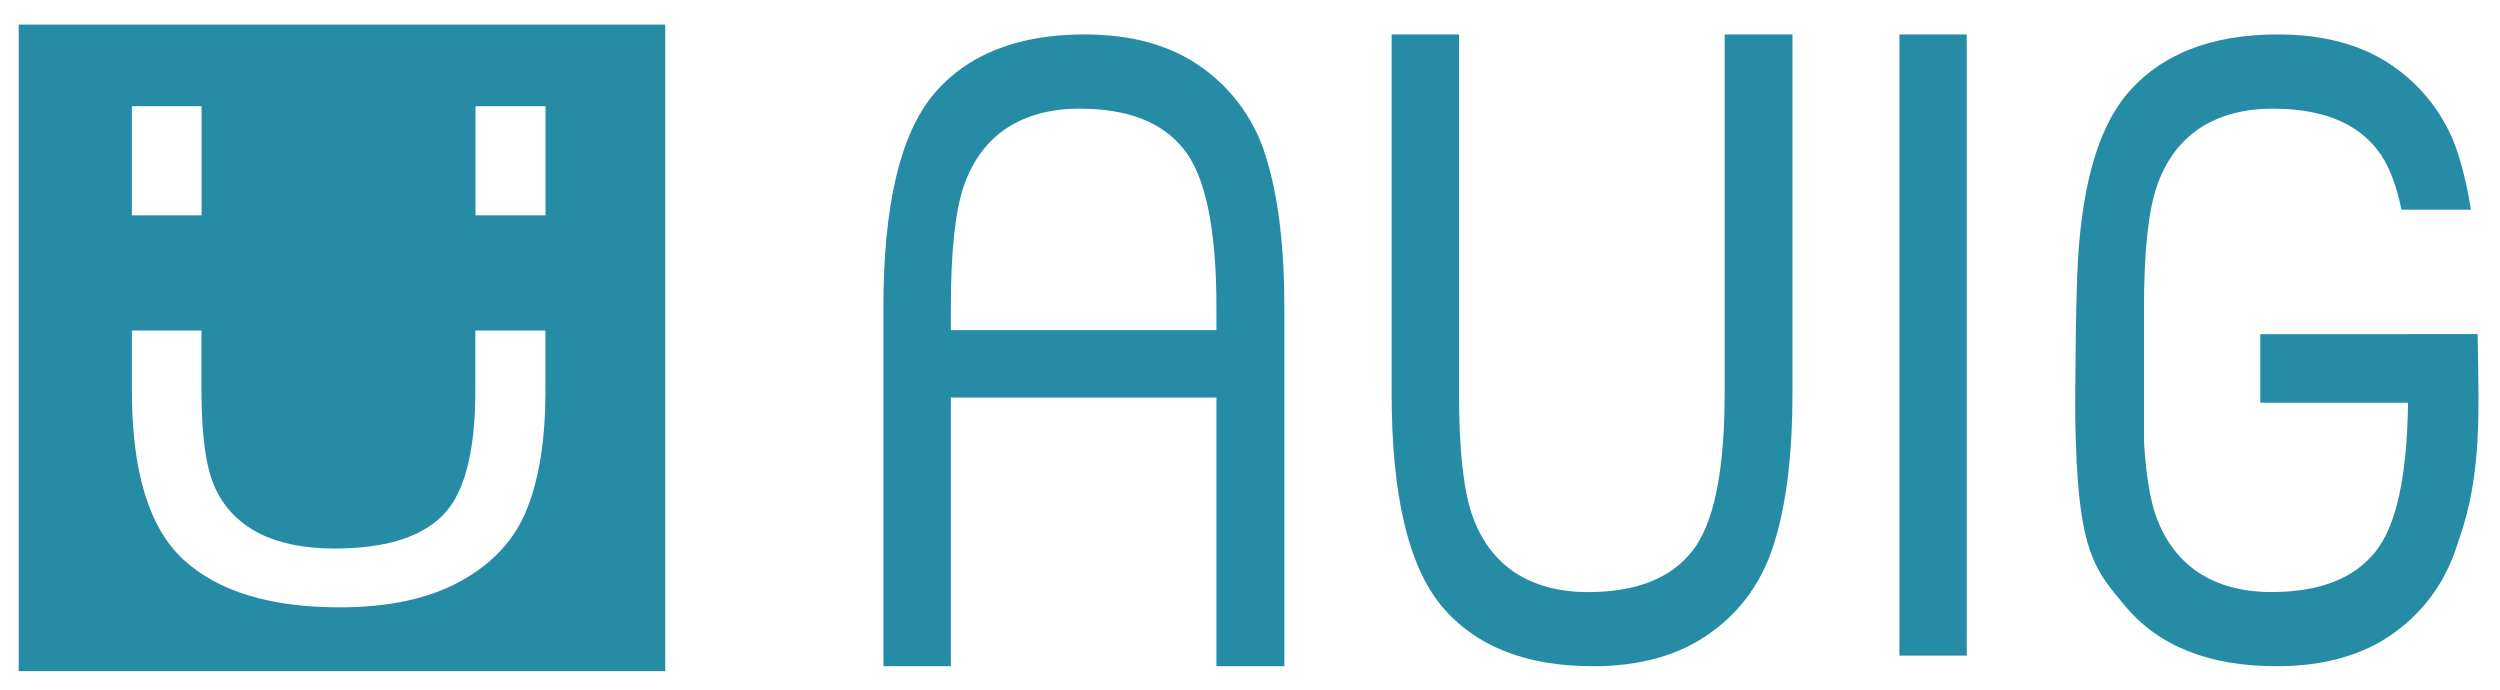
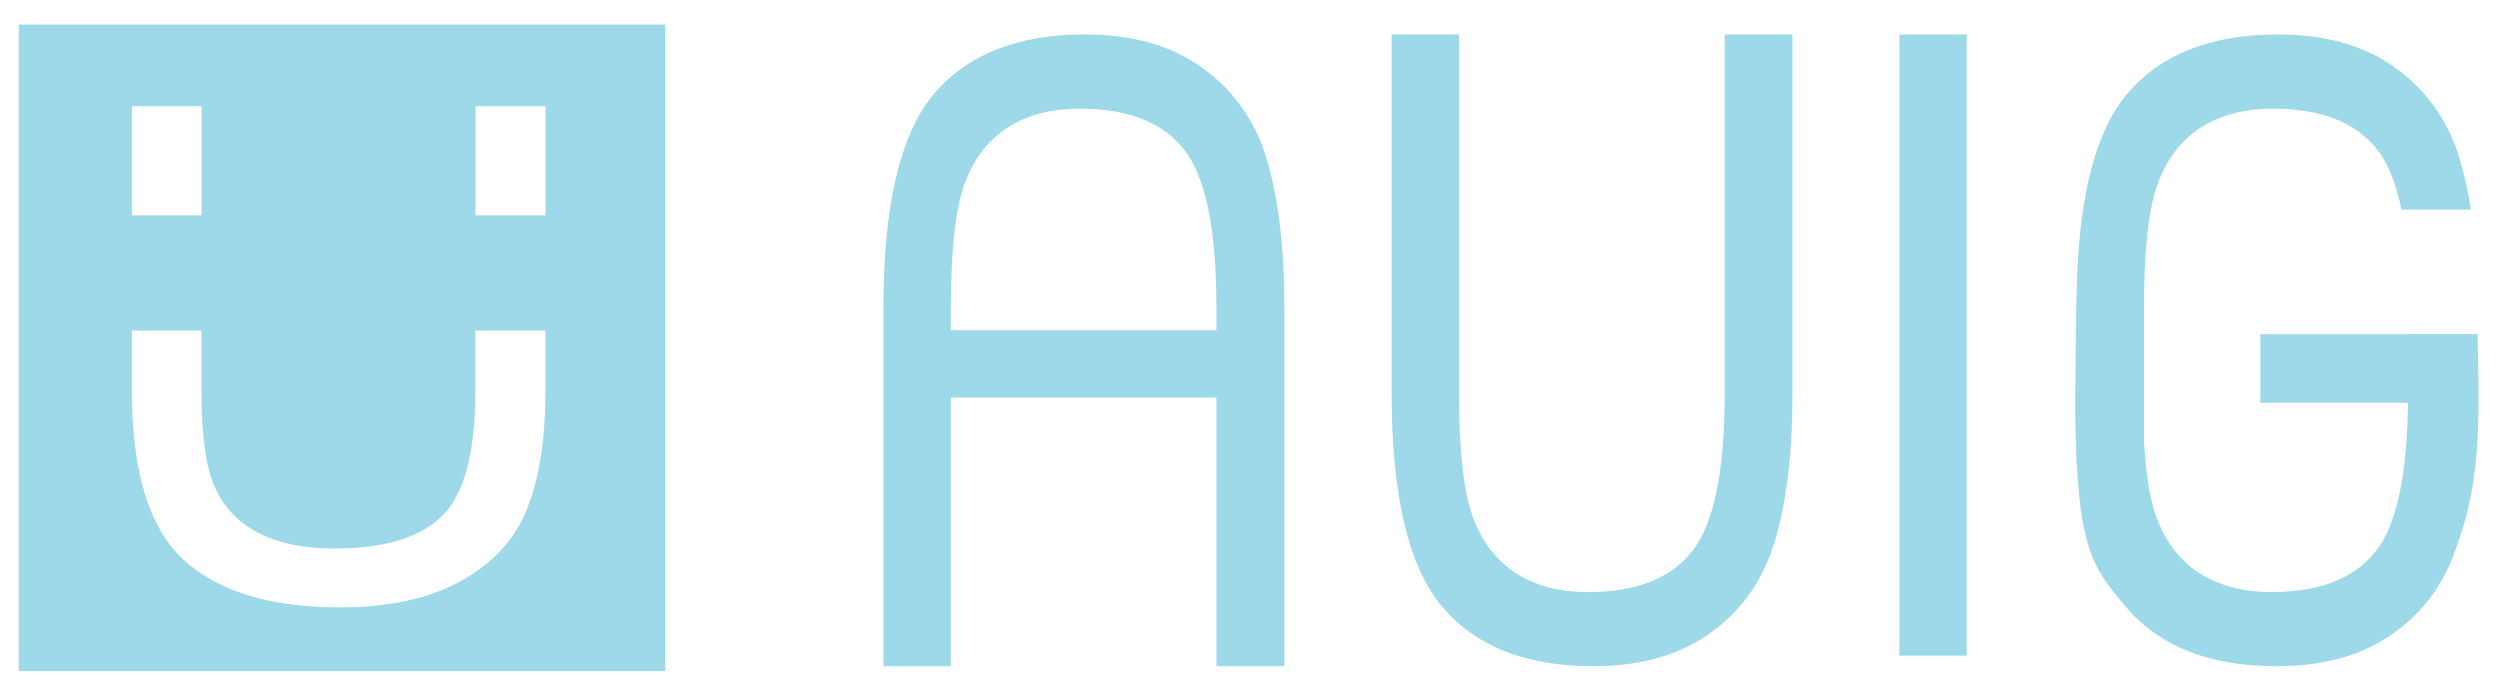
- <svg xmlns="http://www.w3.org/2000/svg" xml:space="preserve" viewBox="0 0 29 8">
-   <path fill="#268ca6" d="M14.761-14.474h1.214v6.423q0 1.616-.319 2.655-.31 1.031-1.145 1.63-.827.6-2.108.6-1.806 0-2.708-1.077Q8.8-5.32 8.8-8.051v-6.423h1.206v6.416q0 1.51.235 2.184.235.675.766 1.032.538.349 1.305.349 1.289 0 1.865-.729.584-.728.584-2.836zm3.128 11.118v-11.118h1.205v11.118zM3.307-14.475c-1.204 0-2.108.359-2.71 1.077-.596.718-.894 1.988-.894 3.808v6.424H.91v-4.81h4.754v4.81H6.88V-9.59c0-1.077-.106-1.961-.318-2.654a3.02 3.02 0 0 0-1.147-1.631c-.551-.4-1.253-.6-2.107-.6Zm-.092 1.329c.86 0 1.48.24 1.865.726.39.485.584 1.432.584 2.838v.4H.91v-.4c0-1.006.078-1.736.235-2.186.156-.45.411-.793.765-1.03.36-.233.794-.348 1.305-.348zm21.448-1.329c-1.203 0-2.107.359-2.709 1.077-.532.64-.826 1.723-.883 3.242-.026.701-.027 1.403-.035 2.105-.005.448.008.827.023 1.158v.096h.004c.087 1.66.375 1.963.868 2.555.601.718 1.503 1.076 2.707 1.076.854 0 1.558-.2 2.109-.6.556-.4.937-.943 1.145-1.63.434-1.2.366-2.358.347-3.715h-1.242v.002h-2.648v1.226h2.644c-.016 1.307-.208 2.198-.58 2.662-.384.486-1.006.727-1.865.727-.51 0-.946-.115-1.305-.348-.354-.237-.61-.581-.768-1.031-.106-.306-.174-.745-.208-1.309v-2.4c0-1.006.077-1.736.234-2.186.157-.45.412-.793.766-1.03.359-.233.794-.348 1.304-.348.86 0 1.481.24 1.865.726.196.244.342.605.44 1.082h1.242a6.383 6.383 0 0 0-.201-.906 3.02 3.02 0 0 0-1.147-1.631c-.55-.4-1.253-.6-2.107-.6z" font-family="Arial Narrow" font-size="15.533" font-stretch="condensed" style="line-height:1.03;-inkscape-font-specification:'Arial Narrow Condensed'" transform="translate(10.44 9.78) scale(.64806)" />
-   <path fill="#268ca6" d="M.217.285v7.5h7.5v-7.5h-7.5zm1.314.947h.807v1.266H1.53V1.232zm3.985 0h.812v1.266h-.812V1.232zM1.53 3.834h.807v.697c0 .518.051.892.156 1.123.105.232.275.41.512.532.24.12.53.177.871.177.575 0 .991-.123 1.248-.373.26-.25.39-.736.39-1.459v-.697h.813v.701c0 .554-.07 1.01-.213 1.365-.138.354-.394.633-.765.838-.369.206-.84.307-1.41.307-.805 0-1.409-.184-1.811-.553-.399-.369-.598-1.021-.598-1.957v-.701z" />
+ <svg xmlns="http://www.w3.org/2000/svg" xml:space="preserve" viewBox="0 0 29 8" version="1.1" id="svg690">
+   <defs id="defs694" />
+   <path fill="#268ca6" d="M14.761-14.474h1.214v6.423q0 1.616-.319 2.655-.31 1.031-1.145 1.63-.827.6-2.108.6-1.806 0-2.708-1.077Q8.8-5.32 8.8-8.051v-6.423h1.206v6.416q0 1.51.235 2.184.235.675.766 1.032.538.349 1.305.349 1.289 0 1.865-.729.584-.728.584-2.836zm3.128 11.118v-11.118h1.205v11.118zM3.307-14.475c-1.204 0-2.108.359-2.71 1.077-.596.718-.894 1.988-.894 3.808v6.424H.91v-4.81h4.754v4.81H6.88V-9.59c0-1.077-.106-1.961-.318-2.654a3.02 3.02 0 0 0-1.147-1.631c-.551-.4-1.253-.6-2.107-.6Zm-.092 1.329c.86 0 1.48.24 1.865.726.39.485.584 1.432.584 2.838v.4H.91v-.4c0-1.006.078-1.736.235-2.186.156-.45.411-.793.765-1.03.36-.233.794-.348 1.305-.348zm21.448-1.329c-1.203 0-2.107.359-2.709 1.077-.532.64-.826 1.723-.883 3.242-.026.701-.027 1.403-.035 2.105-.005.448.008.827.023 1.158v.096h.004c.087 1.66.375 1.963.868 2.555.601.718 1.503 1.076 2.707 1.076.854 0 1.558-.2 2.109-.6.556-.4.937-.943 1.145-1.63.434-1.2.366-2.358.347-3.715h-1.242v.002h-2.648v1.226h2.644c-.016 1.307-.208 2.198-.58 2.662-.384.486-1.006.727-1.865.727-.51 0-.946-.115-1.305-.348-.354-.237-.61-.581-.768-1.031-.106-.306-.174-.745-.208-1.309v-2.4c0-1.006.077-1.736.234-2.186.157-.45.412-.793.766-1.03.359-.233.794-.348 1.304-.348.86 0 1.481.24 1.865.726.196.244.342.605.44 1.082h1.242a6.383 6.383 0 0 0-.201-.906 3.02 3.02 0 0 0-1.147-1.631c-.55-.4-1.253-.6-2.107-.6z" font-family="Arial Narrow" font-size="15.533" font-stretch="condensed" style="line-height:1.03;-inkscape-font-specification:'Arial Narrow Condensed';fill:#9dd9e9;fill-opacity:1" transform="translate(10.44 9.78) scale(.64806)" id="path686" />
+   <path fill="#268ca6" d="M.217.285v7.5h7.5v-7.5h-7.5zm1.314.947h.807v1.266H1.53V1.232zm3.985 0h.812v1.266h-.812V1.232zM1.53 3.834h.807v.697c0 .518.051.892.156 1.123.105.232.275.41.512.532.24.12.53.177.871.177.575 0 .991-.123 1.248-.373.26-.25.39-.736.39-1.459v-.697h.813v.701c0 .554-.07 1.01-.213 1.365-.138.354-.394.633-.765.838-.369.206-.84.307-1.41.307-.805 0-1.409-.184-1.811-.553-.399-.369-.598-1.021-.598-1.957v-.701z" id="path688" style="fill:#9dd9e9;fill-opacity:1" />
</svg>
